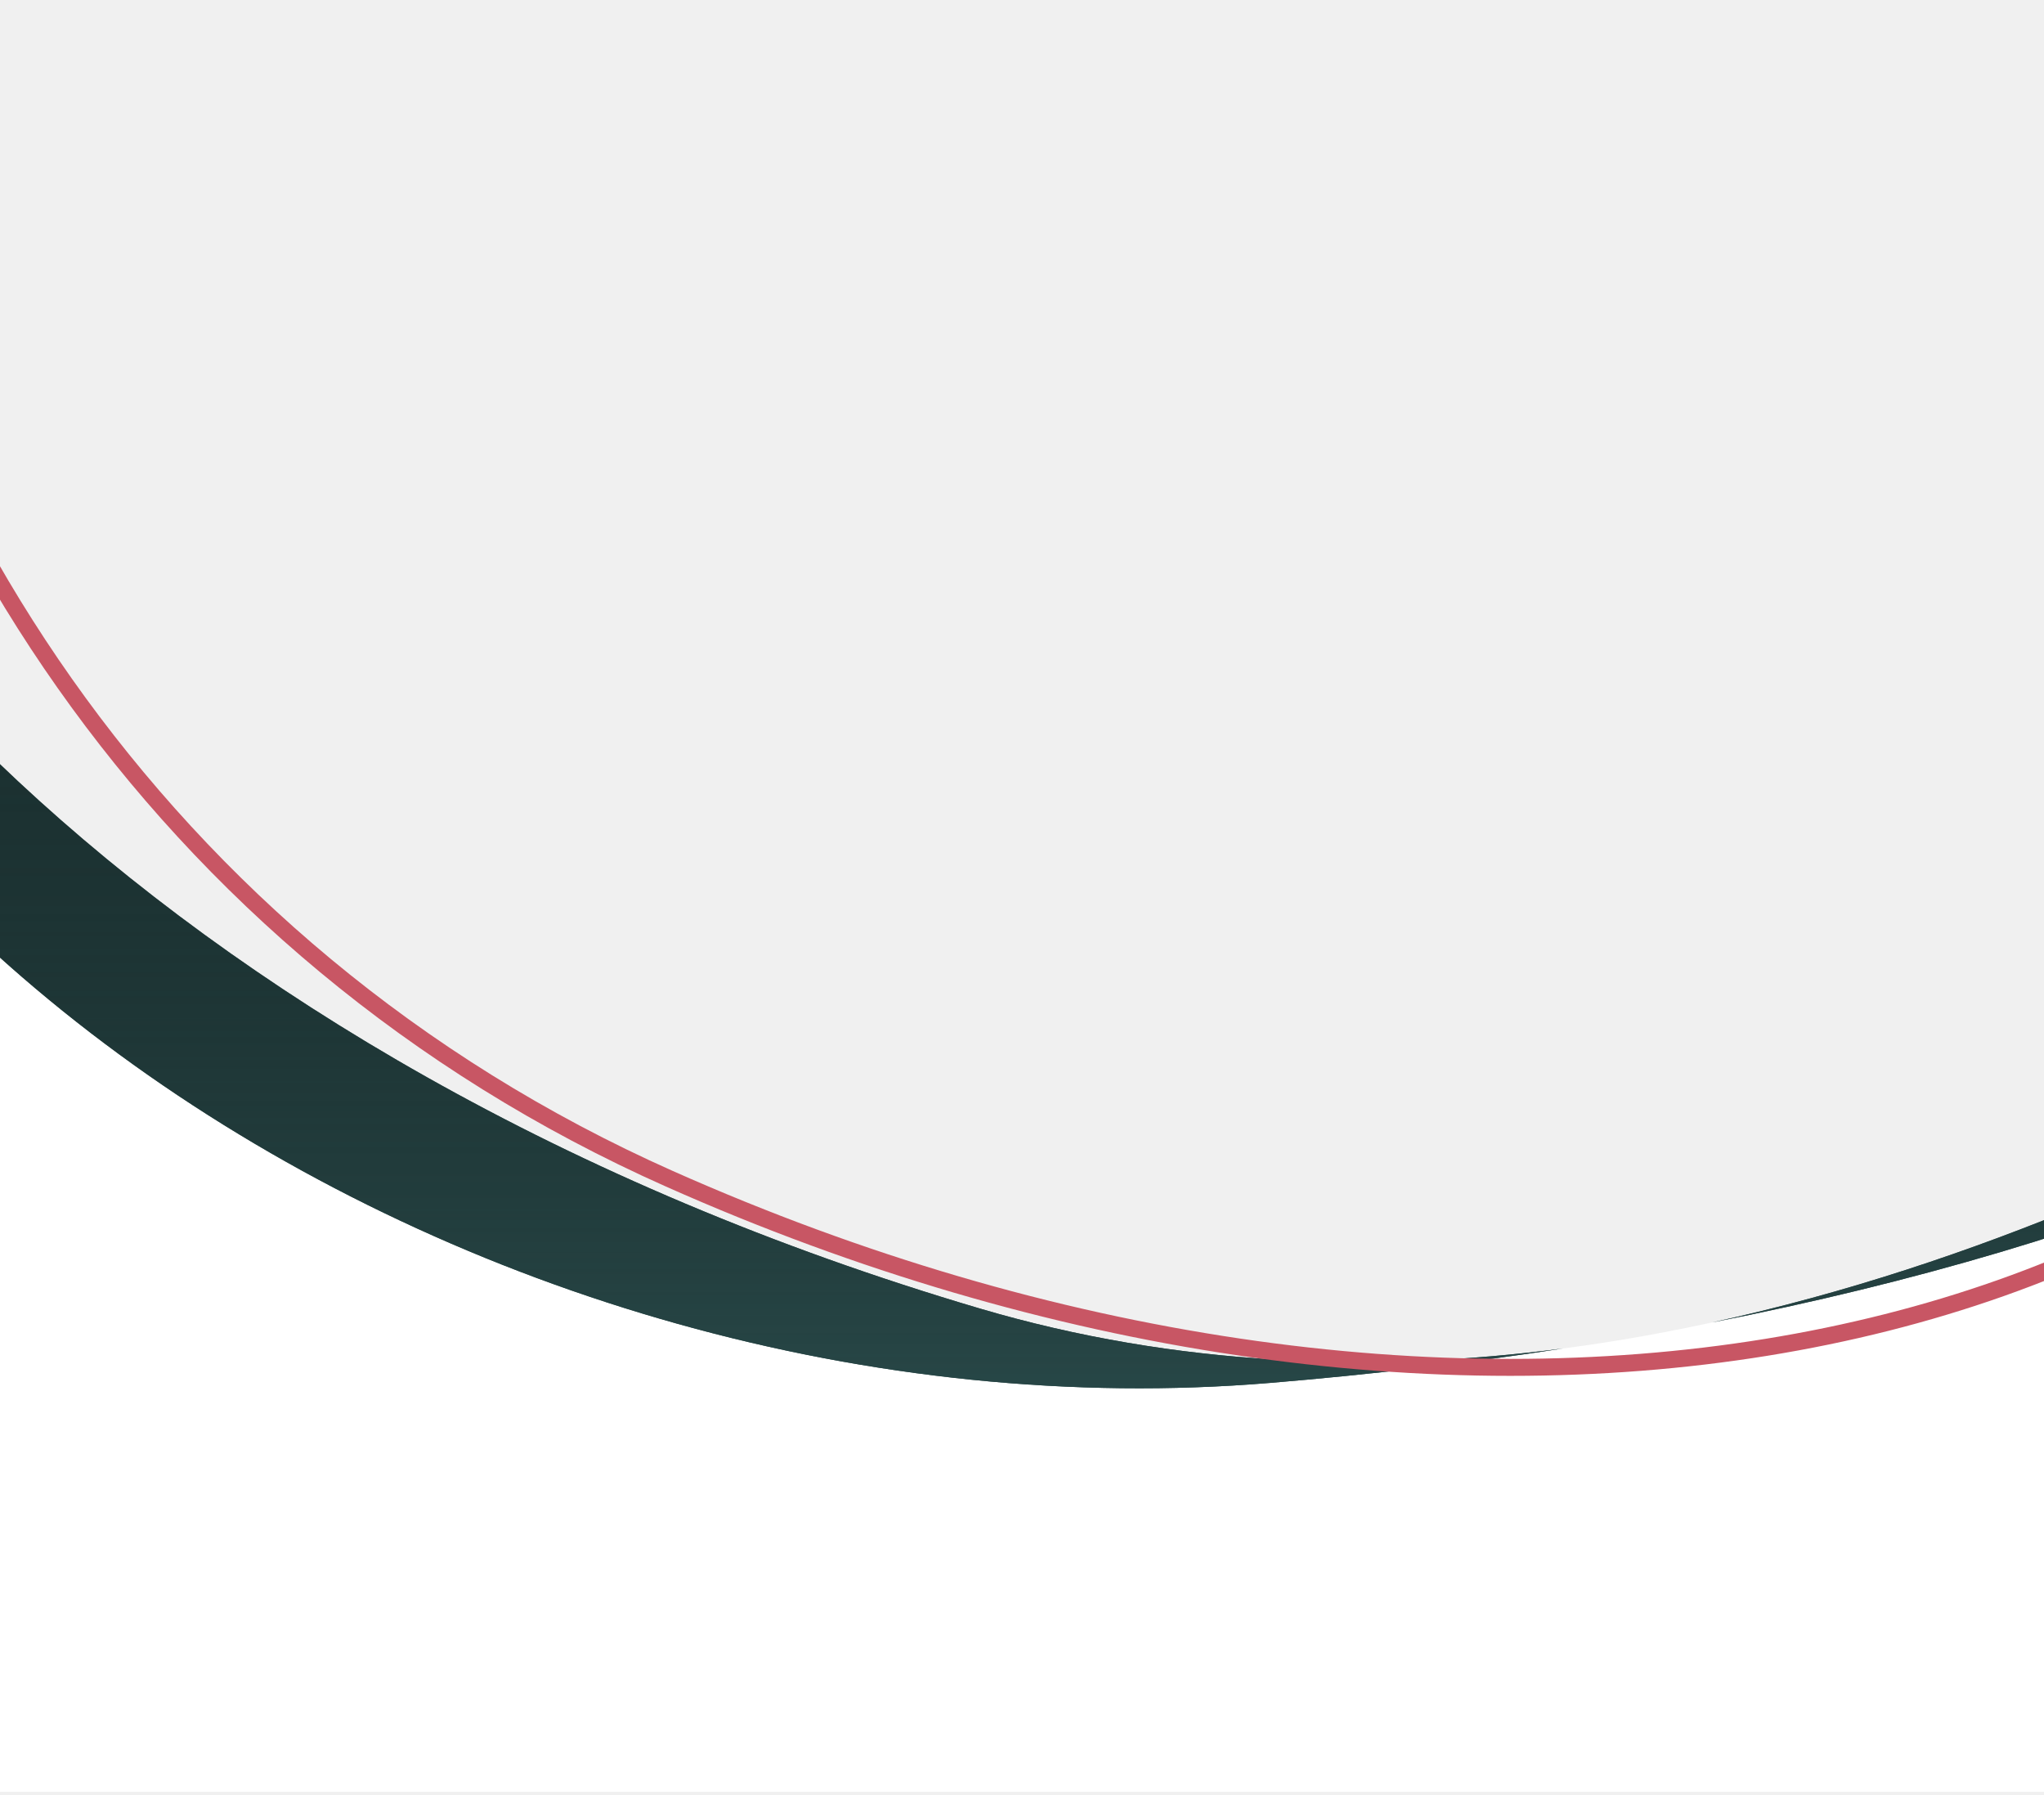
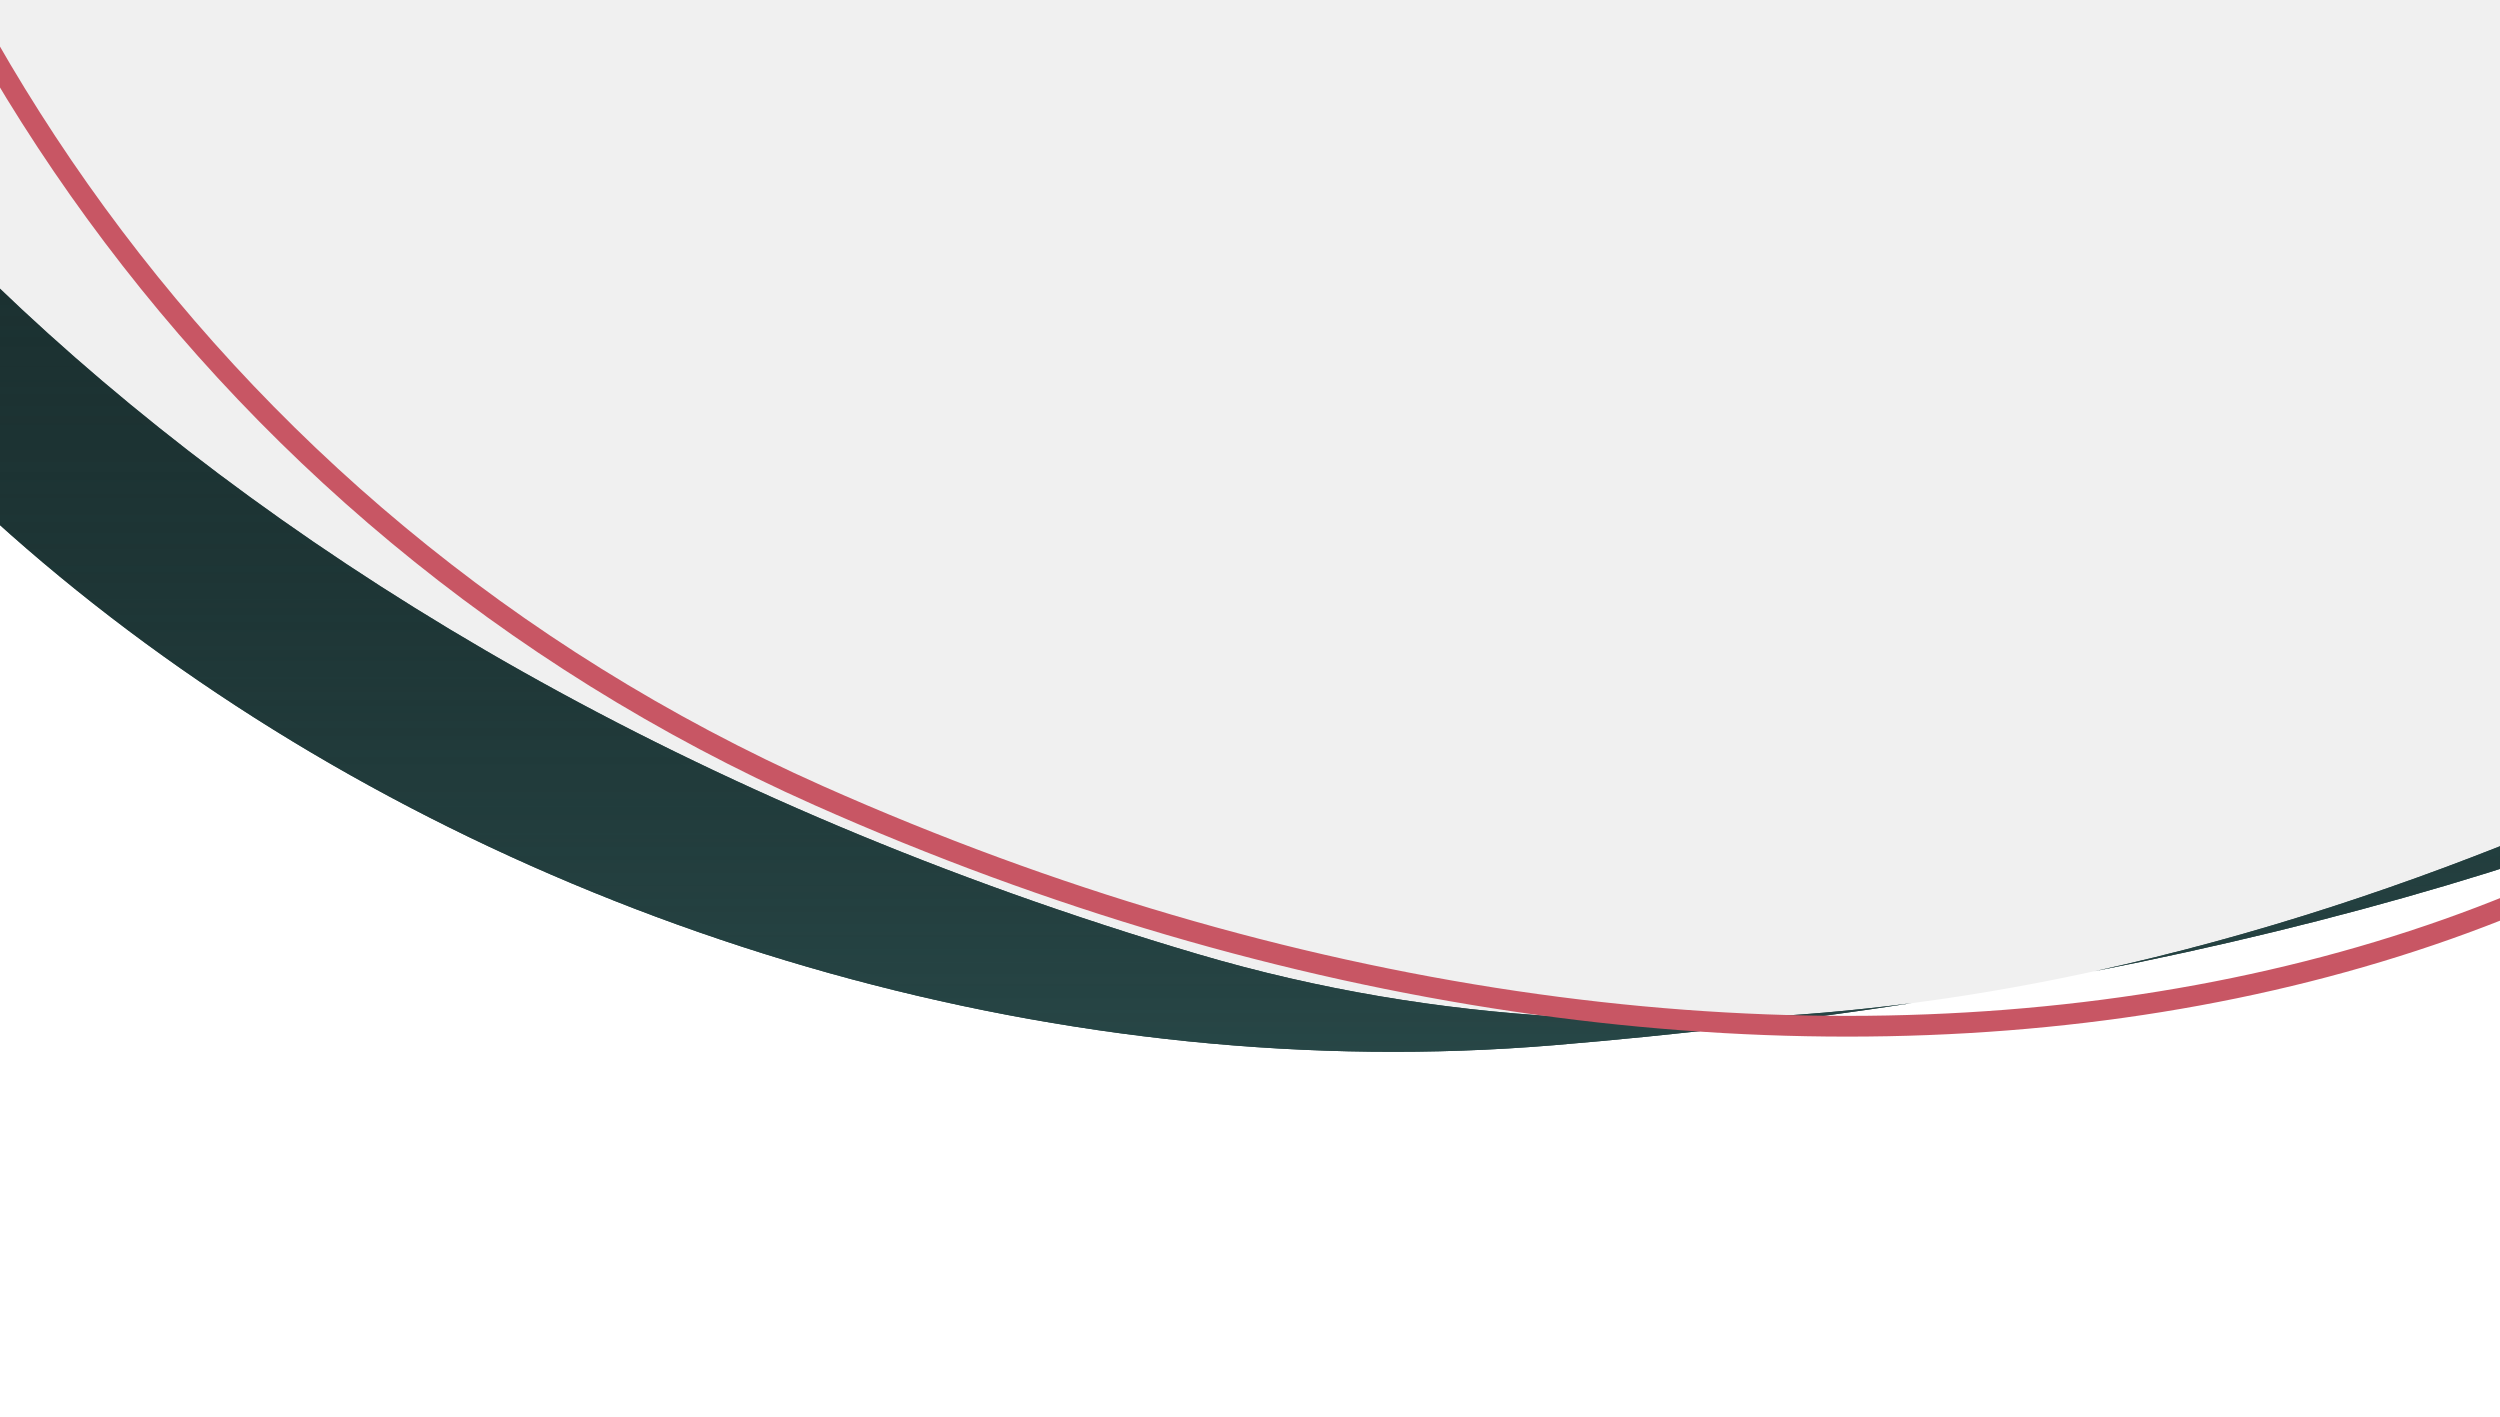
- <svg xmlns="http://www.w3.org/2000/svg" width="360" height="316" fill="none">
-   <path d="M-102.235 30.393h39.113c9.072 62.314 89.084 156.752 235.723 200.03 146.639 43.277 296.252-76.74 296.252-76.74v161.838h-571.088V30.393z" fill="#fff" />
-   <path fill-rule="evenodd" clip-rule="evenodd" d="M-70.55 30.393h7.429c9.072 62.314 89.084 156.752 235.722 200.03 34.74 10.252 69.647 11.34 102.692 7.03-16.59 2.554-33.792 4.579-51.532 6.057C83.636 255.187-65.084 158.384-70.551 30.393zm372.13 202.469c71.035-13.935 129.032-38.254 167.273-71.483v-7.696s-73.144 58.675-167.273 79.179z" fill="#274646" />
-   <path fill-rule="evenodd" clip-rule="evenodd" d="M-70.55 30.393h7.429c9.072 62.314 89.084 156.752 235.722 200.03 34.74 10.252 69.647 11.34 102.692 7.03-16.59 2.554-33.792 4.579-51.532 6.057C83.636 255.187-65.084 158.384-70.551 30.393zm372.13 202.469c71.035-13.935 129.032-38.254 167.273-71.483v-7.696s-73.144 58.675-167.273 79.179z" fill="url(#paint0_linear)" />
-   <path fill-rule="evenodd" clip-rule="evenodd" d="M-35.842.26c9.265 84.481 62.281 168.263 153.138 208.684 135.168 60.135 273.136 36.515 327.362-51.654 28.301-46.016 37.887-101.849 30.66-157.03h-3.03c7.237 54.668-2.209 109.971-30.185 155.458-53.081 86.307-189.061 110.335-323.588 50.485C28.743 166.264-23.575 83.583-32.819.26h-3.023z" fill="#C85664" />
+ <svg xmlns="http://www.w3.org/2000/svg" width="360" height="204" fill="none">
+   <path d="M-102.235-62.607h39.113C-54.05-.293 25.962 94.145 172.601 137.423c146.639 43.277 296.252-76.74 296.252-76.74V222.52h-571.088V-62.607z" fill="#fff" />
+   <path fill-rule="evenodd" clip-rule="evenodd" d="M-70.55-62.607h7.429C-54.05-.293 25.963 94.145 172.6 137.423c34.74 10.252 69.647 11.34 102.691 7.03-16.589 2.554-33.791 4.579-51.531 6.057C83.636 162.187-65.084 65.385-70.551-62.607zm372.13 202.469c71.035-13.935 129.032-38.254 167.273-71.483v-7.696s-73.144 58.674-167.273 79.179z" fill="#274646" />
+   <path fill-rule="evenodd" clip-rule="evenodd" d="M-70.55-62.607h7.429C-54.05-.293 25.963 94.145 172.6 137.423c34.74 10.252 69.647 11.34 102.691 7.03-16.589 2.554-33.791 4.579-51.531 6.057C83.636 162.187-65.084 65.385-70.551-62.607zm372.13 202.469c71.035-13.935 129.032-38.254 167.273-71.483v-7.696s-73.144 58.674-167.273 79.179z" fill="url(#paint0_linear)" />
+   <path fill-rule="evenodd" clip-rule="evenodd" d="M-35.842-92.74C-26.577-8.259 26.44 75.523 117.296 115.944c135.168 60.135 273.136 36.515 327.362-51.654 28.301-46.016 37.887-101.849 30.66-157.03h-3.03c7.237 54.668-2.209 109.971-30.185 155.458-53.081 86.307-189.061 110.335-323.588 50.485C28.743 73.264-23.575-9.417-32.819-92.74h-3.023z" fill="#C85664" />
  <defs>
-     <linearGradient id="paint0_linear" x1="199.151" y1="30.393" x2="199.151" y2="244.465" gradientUnits="userSpaceOnUse">
+     <linearGradient id="paint0_linear" x1="199.151" y1="-62.607" x2="199.151" y2="151.465" gradientUnits="userSpaceOnUse">
      <stop stop-opacity=".18" />
      <stop offset="1" stop-color="#274646" />
    </linearGradient>
  </defs>
</svg>
